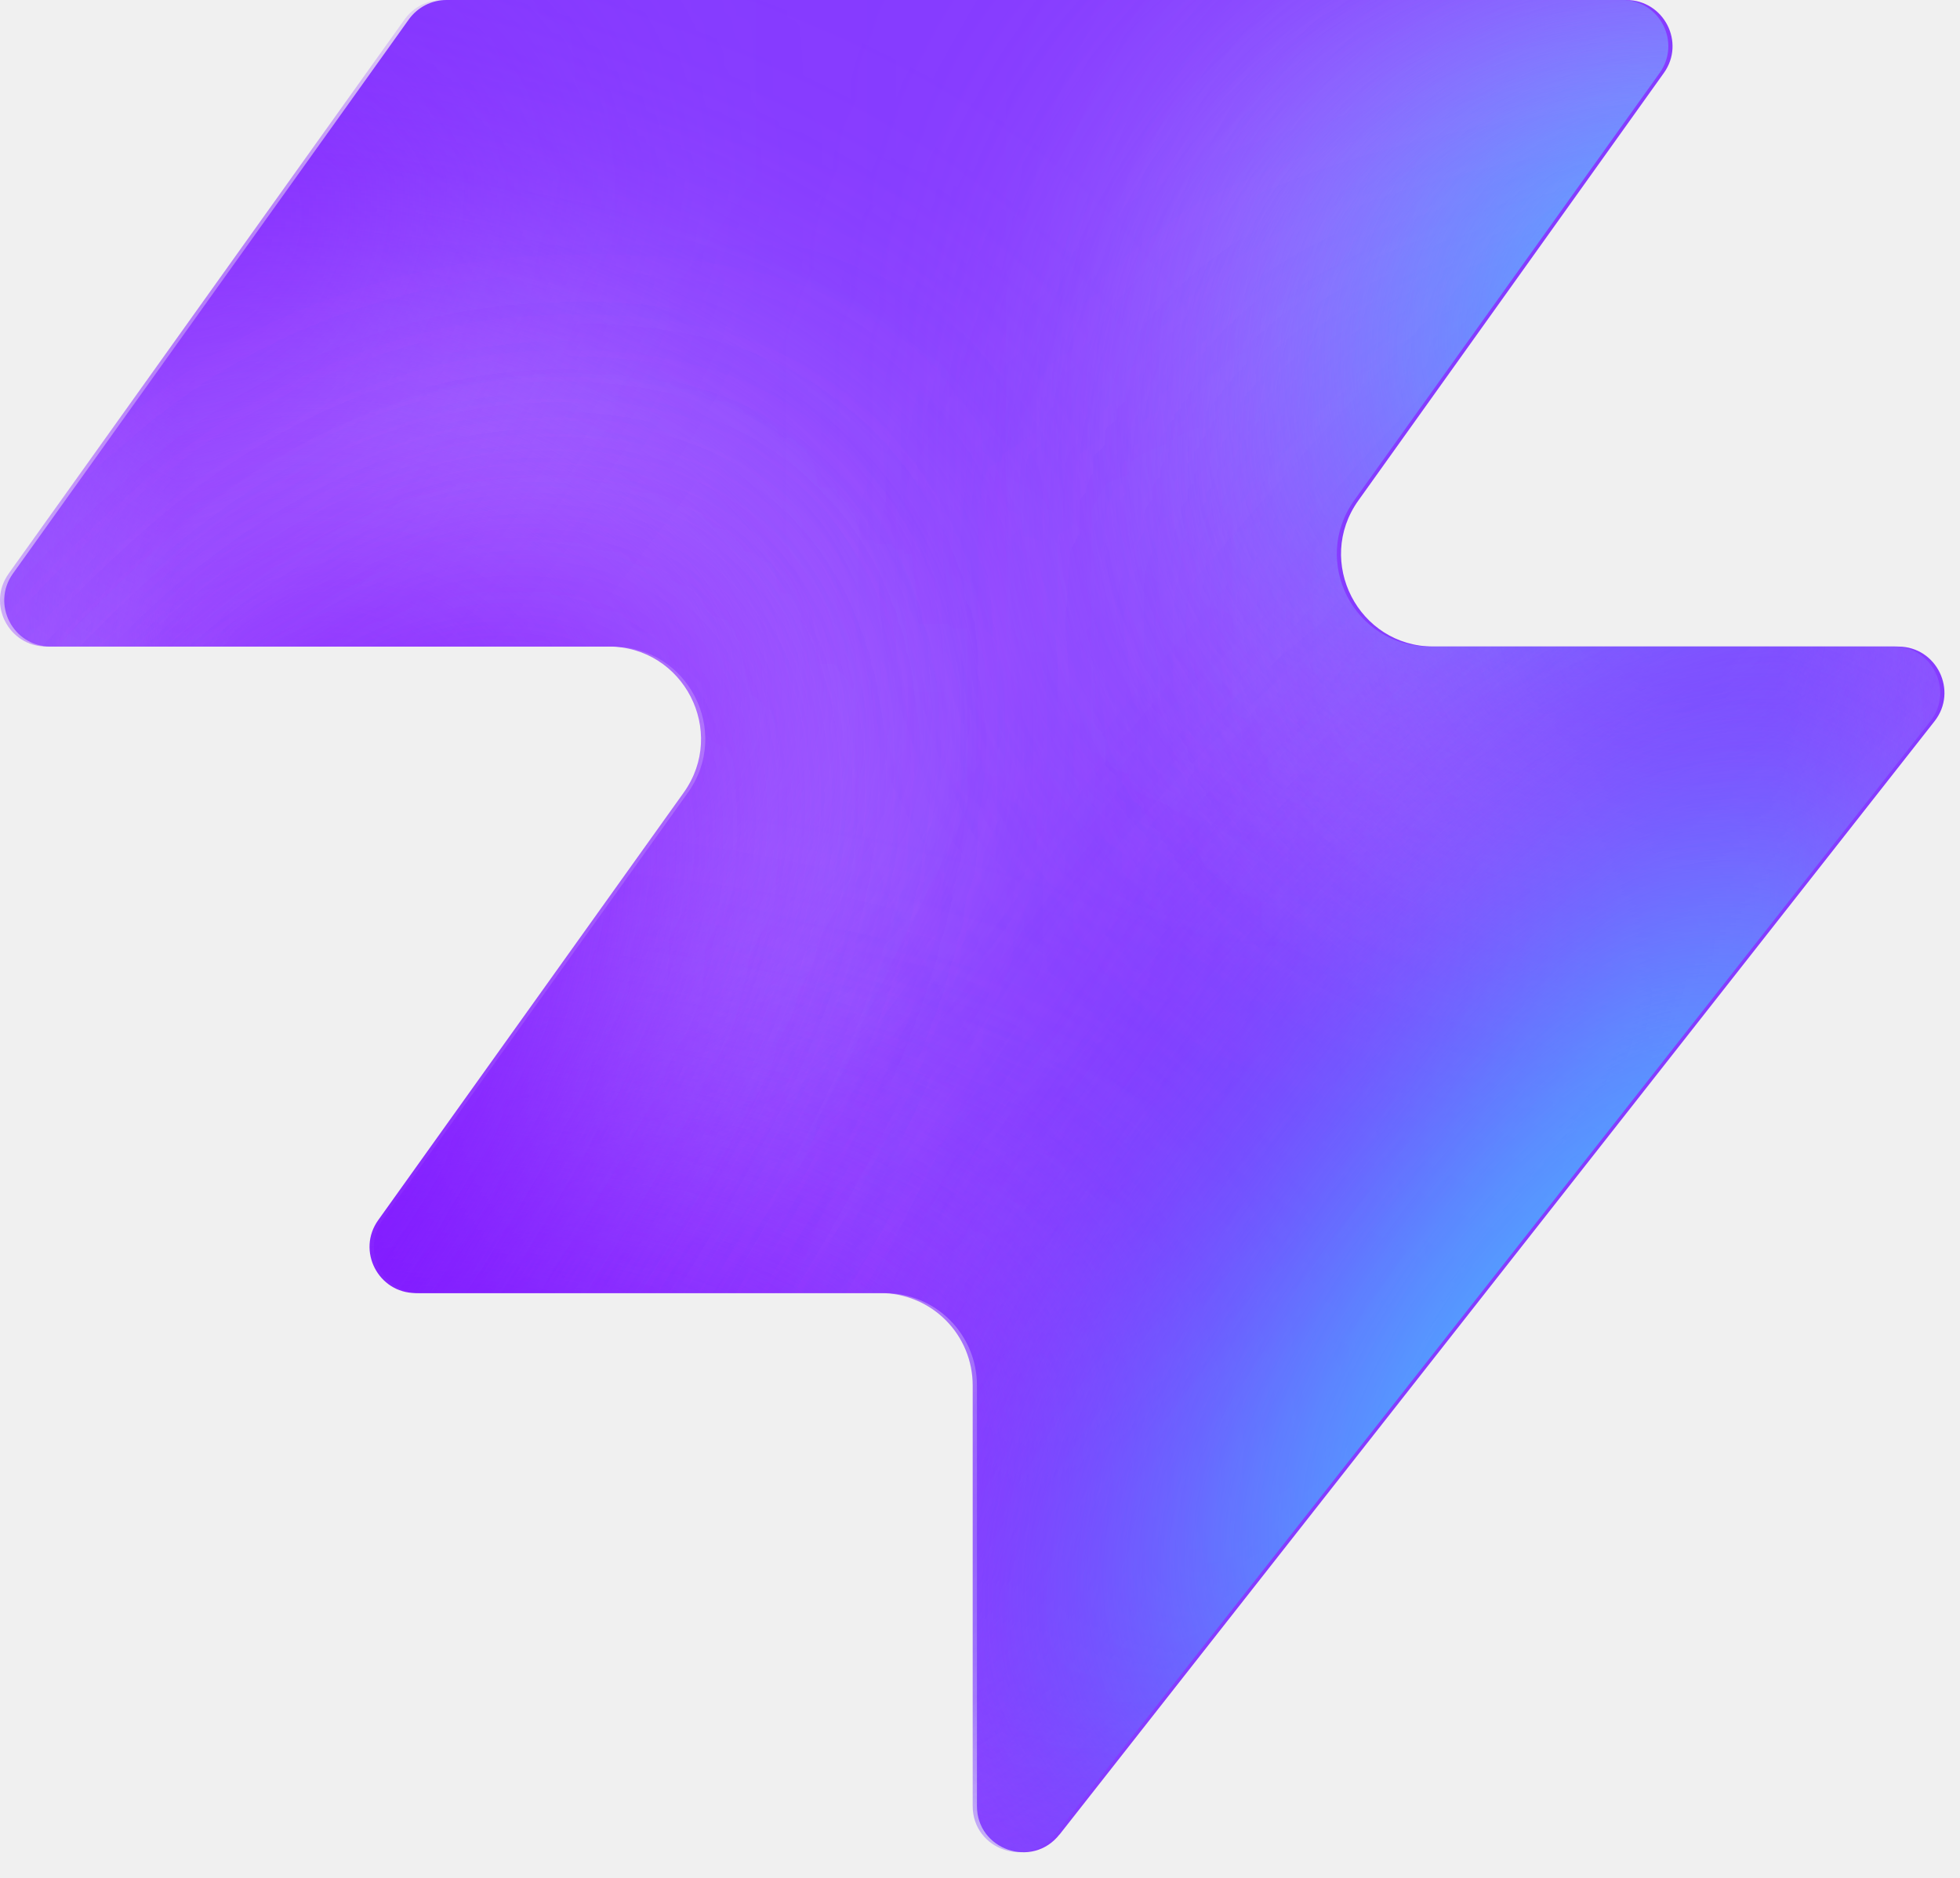
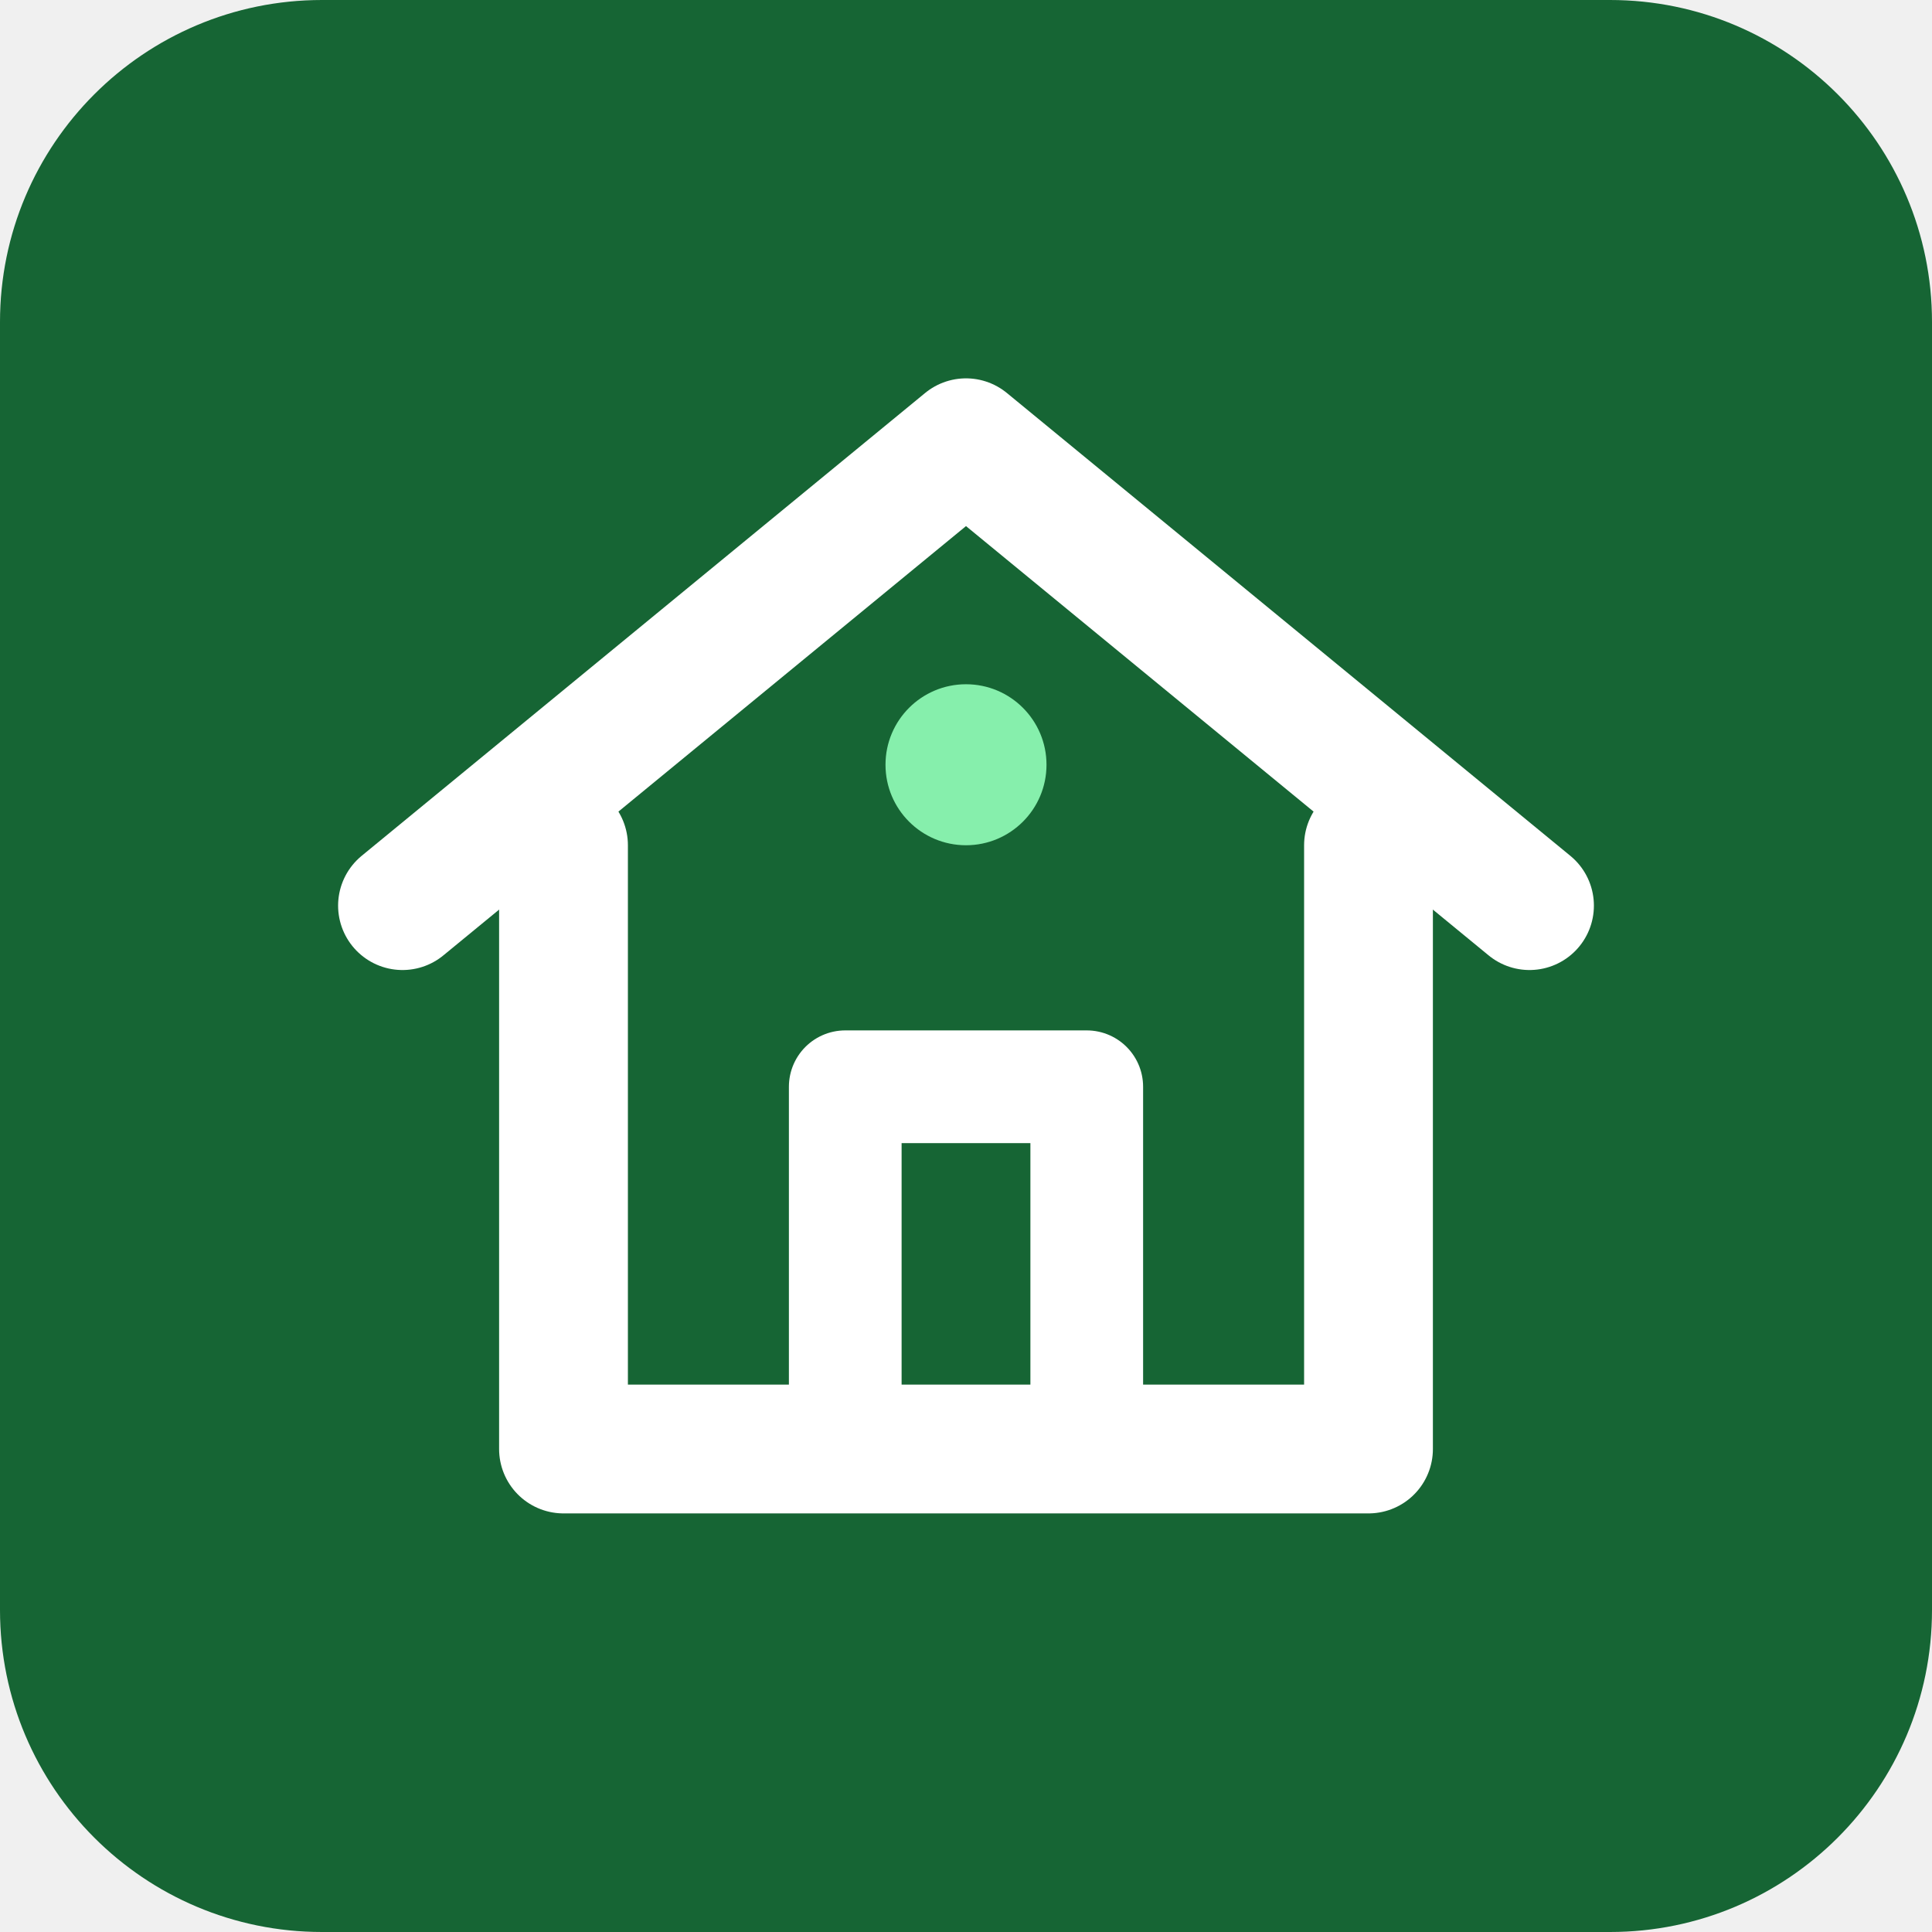
- <svg xmlns="http://www.w3.org/2000/svg" width="48" height="46" fill="none" viewBox="0 0 48 46">
-   <path fill="#863bff" d="M25.946 44.938c-.664.845-2.021.375-2.021-.698V33.937a2.26 2.26 0 0 0-2.262-2.262H10.287c-.92 0-1.456-1.04-.92-1.788l7.48-10.471c1.07-1.497 0-3.578-1.842-3.578H1.237c-.92 0-1.456-1.04-.92-1.788L10.013.474c.214-.297.556-.474.92-.474h28.894c.92 0 1.456 1.04.92 1.788l-7.48 10.471c-1.07 1.498 0 3.579 1.842 3.579h11.377c.943 0 1.473 1.088.89 1.83L25.947 44.94z" style="fill:#863bff;fill:color(display-p3 .525 .23 1);fill-opacity:1" />
-   <mask id="a" width="48" height="46" x="0" y="0" maskUnits="userSpaceOnUse" style="mask-type:alpha">
-     <path fill="#000" d="M25.842 44.938c-.664.844-2.021.375-2.021-.698V33.937a2.26 2.26 0 0 0-2.262-2.262H10.183c-.92 0-1.456-1.04-.92-1.788l7.48-10.471c1.07-1.498 0-3.579-1.842-3.579H1.133c-.92 0-1.456-1.04-.92-1.787L9.91.473c.214-.297.556-.474.92-.474h28.894c.92 0 1.456 1.04.92 1.788l-7.48 10.471c-1.07 1.498 0 3.578 1.842 3.578h11.377c.943 0 1.473 1.088.89 1.832L25.843 44.94z" style="fill:#000;fill-opacity:1" />
-   </mask>
-   <g mask="url(#a)">
-     <g filter="url(#b)">
-       <ellipse cx="5.508" cy="14.704" fill="#ede6ff" rx="5.508" ry="14.704" style="fill:#ede6ff;fill:color(display-p3 .927 .903 1);fill-opacity:1" transform="matrix(.00324 1 1 -.00324 -4.47 31.516)" />
-     </g>
-     <g filter="url(#c)">
-       <ellipse cx="10.399" cy="29.851" fill="#ede6ff" rx="10.399" ry="29.851" style="fill:#ede6ff;fill:color(display-p3 .927 .903 1);fill-opacity:1" transform="matrix(.00324 1 1 -.00324 -39.328 7.883)" />
-     </g>
-     <g filter="url(#d)">
-       <ellipse cx="5.508" cy="30.487" fill="#7e14ff" rx="5.508" ry="30.487" style="fill:#7e14ff;fill:color(display-p3 .492 .077 1);fill-opacity:1" transform="rotate(89.814 -25.913 -14.639)scale(1 -1)" />
-     </g>
-     <g filter="url(#e)">
-       <ellipse cx="5.508" cy="30.599" fill="#7e14ff" rx="5.508" ry="30.599" style="fill:#7e14ff;fill:color(display-p3 .492 .077 1);fill-opacity:1" transform="rotate(89.814 -32.644 -3.334)scale(1 -1)" />
-     </g>
-     <g filter="url(#f)">
-       <ellipse cx="5.508" cy="30.599" fill="#7e14ff" rx="5.508" ry="30.599" style="fill:#7e14ff;fill:color(display-p3 .492 .077 1);fill-opacity:1" transform="matrix(.00324 1 1 -.00324 -34.34 30.47)" />
-     </g>
-     <g filter="url(#g)">
-       <ellipse cx="14.072" cy="22.078" fill="#ede6ff" rx="14.072" ry="22.078" style="fill:#ede6ff;fill:color(display-p3 .927 .903 1);fill-opacity:1" transform="rotate(93.35 24.506 48.493)scale(-1 1)" />
-     </g>
-     <g filter="url(#h)">
-       <ellipse cx="3.47" cy="21.501" fill="#7e14ff" rx="3.47" ry="21.501" style="fill:#7e14ff;fill:color(display-p3 .492 .077 1);fill-opacity:1" transform="rotate(89.009 28.708 47.59)scale(-1 1)" />
-     </g>
-     <g filter="url(#i)">
-       <ellipse cx="3.47" cy="21.501" fill="#7e14ff" rx="3.47" ry="21.501" style="fill:#7e14ff;fill:color(display-p3 .492 .077 1);fill-opacity:1" transform="rotate(89.009 28.708 47.59)scale(-1 1)" />
-     </g>
-     <g filter="url(#j)">
-       <ellipse cx=".387" cy="8.972" fill="#7e14ff" rx="4.407" ry="29.108" style="fill:#7e14ff;fill:color(display-p3 .492 .077 1);fill-opacity:1" transform="rotate(39.51 .387 8.972)" />
-     </g>
-     <g filter="url(#k)">
-       <ellipse cx="47.523" cy="-6.092" fill="#7e14ff" rx="4.407" ry="29.108" style="fill:#7e14ff;fill:color(display-p3 .492 .077 1);fill-opacity:1" transform="rotate(37.892 47.523 -6.092)" />
-     </g>
-     <g filter="url(#l)">
-       <ellipse cx="41.412" cy="6.333" fill="#47bfff" rx="5.971" ry="9.665" style="fill:#47bfff;fill:color(display-p3 .28 .748 1);fill-opacity:1" transform="rotate(37.892 41.412 6.333)" />
-     </g>
-     <g filter="url(#m)">
-       <ellipse cx="-1.879" cy="38.332" fill="#7e14ff" rx="4.407" ry="29.108" style="fill:#7e14ff;fill:color(display-p3 .492 .077 1);fill-opacity:1" transform="rotate(37.892 -1.88 38.332)" />
-     </g>
-     <g filter="url(#n)">
-       <ellipse cx="-1.879" cy="38.332" fill="#7e14ff" rx="4.407" ry="29.108" style="fill:#7e14ff;fill:color(display-p3 .492 .077 1);fill-opacity:1" transform="rotate(37.892 -1.88 38.332)" />
-     </g>
-     <g filter="url(#o)">
-       <ellipse cx="35.651" cy="29.907" fill="#7e14ff" rx="4.407" ry="29.108" style="fill:#7e14ff;fill:color(display-p3 .492 .077 1);fill-opacity:1" transform="rotate(37.892 35.651 29.907)" />
-     </g>
-     <g filter="url(#p)">
-       <ellipse cx="38.418" cy="32.4" fill="#47bfff" rx="5.971" ry="15.297" style="fill:#47bfff;fill:color(display-p3 .28 .748 1);fill-opacity:1" transform="rotate(37.892 38.418 32.4)" />
-     </g>
-   </g>
-   <defs>
-     <filter id="b" width="60.045" height="41.654" x="-19.77" y="16.149" color-interpolation-filters="sRGB" filterUnits="userSpaceOnUse">
-       <feFlood flood-opacity="0" result="BackgroundImageFix" />
-       <feBlend in="SourceGraphic" in2="BackgroundImageFix" result="shape" />
-       <feGaussianBlur result="effect1_foregroundBlur_2002_17158" stdDeviation="7.659" />
-     </filter>
-     <filter id="c" width="90.34" height="51.437" x="-54.613" y="-7.533" color-interpolation-filters="sRGB" filterUnits="userSpaceOnUse">
-       <feFlood flood-opacity="0" result="BackgroundImageFix" />
-       <feBlend in="SourceGraphic" in2="BackgroundImageFix" result="shape" />
-       <feGaussianBlur result="effect1_foregroundBlur_2002_17158" stdDeviation="7.659" />
-     </filter>
-     <filter id="d" width="79.355" height="29.4" x="-49.64" y="2.03" color-interpolation-filters="sRGB" filterUnits="userSpaceOnUse">
-       <feFlood flood-opacity="0" result="BackgroundImageFix" />
-       <feBlend in="SourceGraphic" in2="BackgroundImageFix" result="shape" />
-       <feGaussianBlur result="effect1_foregroundBlur_2002_17158" stdDeviation="4.596" />
-     </filter>
-     <filter id="e" width="79.579" height="29.4" x="-45.045" y="20.029" color-interpolation-filters="sRGB" filterUnits="userSpaceOnUse">
-       <feFlood flood-opacity="0" result="BackgroundImageFix" />
-       <feBlend in="SourceGraphic" in2="BackgroundImageFix" result="shape" />
-       <feGaussianBlur result="effect1_foregroundBlur_2002_17158" stdDeviation="4.596" />
-     </filter>
-     <filter id="f" width="79.579" height="29.4" x="-43.513" y="21.178" color-interpolation-filters="sRGB" filterUnits="userSpaceOnUse">
-       <feFlood flood-opacity="0" result="BackgroundImageFix" />
-       <feBlend in="SourceGraphic" in2="BackgroundImageFix" result="shape" />
-       <feGaussianBlur result="effect1_foregroundBlur_2002_17158" stdDeviation="4.596" />
-     </filter>
-     <filter id="g" width="74.749" height="58.852" x="15.756" y="-17.901" color-interpolation-filters="sRGB" filterUnits="userSpaceOnUse">
-       <feFlood flood-opacity="0" result="BackgroundImageFix" />
-       <feBlend in="SourceGraphic" in2="BackgroundImageFix" result="shape" />
-       <feGaussianBlur result="effect1_foregroundBlur_2002_17158" stdDeviation="7.659" />
-     </filter>
-     <filter id="h" width="61.377" height="25.362" x="23.548" y="2.284" color-interpolation-filters="sRGB" filterUnits="userSpaceOnUse">
-       <feFlood flood-opacity="0" result="BackgroundImageFix" />
-       <feBlend in="SourceGraphic" in2="BackgroundImageFix" result="shape" />
-       <feGaussianBlur result="effect1_foregroundBlur_2002_17158" stdDeviation="4.596" />
-     </filter>
-     <filter id="i" width="61.377" height="25.362" x="23.548" y="2.284" color-interpolation-filters="sRGB" filterUnits="userSpaceOnUse">
-       <feFlood flood-opacity="0" result="BackgroundImageFix" />
-       <feBlend in="SourceGraphic" in2="BackgroundImageFix" result="shape" />
-       <feGaussianBlur result="effect1_foregroundBlur_2002_17158" stdDeviation="4.596" />
-     </filter>
-     <filter id="j" width="56.045" height="63.649" x="-27.636" y="-22.853" color-interpolation-filters="sRGB" filterUnits="userSpaceOnUse">
-       <feFlood flood-opacity="0" result="BackgroundImageFix" />
-       <feBlend in="SourceGraphic" in2="BackgroundImageFix" result="shape" />
-       <feGaussianBlur result="effect1_foregroundBlur_2002_17158" stdDeviation="4.596" />
-     </filter>
-     <filter id="k" width="54.814" height="64.646" x="20.116" y="-38.415" color-interpolation-filters="sRGB" filterUnits="userSpaceOnUse">
-       <feFlood flood-opacity="0" result="BackgroundImageFix" />
-       <feBlend in="SourceGraphic" in2="BackgroundImageFix" result="shape" />
-       <feGaussianBlur result="effect1_foregroundBlur_2002_17158" stdDeviation="4.596" />
-     </filter>
-     <filter id="l" width="33.541" height="35.313" x="24.641" y="-11.323" color-interpolation-filters="sRGB" filterUnits="userSpaceOnUse">
-       <feFlood flood-opacity="0" result="BackgroundImageFix" />
-       <feBlend in="SourceGraphic" in2="BackgroundImageFix" result="shape" />
-       <feGaussianBlur result="effect1_foregroundBlur_2002_17158" stdDeviation="4.596" />
-     </filter>
-     <filter id="m" width="54.814" height="64.646" x="-29.286" y="6.009" color-interpolation-filters="sRGB" filterUnits="userSpaceOnUse">
-       <feFlood flood-opacity="0" result="BackgroundImageFix" />
-       <feBlend in="SourceGraphic" in2="BackgroundImageFix" result="shape" />
-       <feGaussianBlur result="effect1_foregroundBlur_2002_17158" stdDeviation="4.596" />
-     </filter>
-     <filter id="n" width="54.814" height="64.646" x="-29.286" y="6.009" color-interpolation-filters="sRGB" filterUnits="userSpaceOnUse">
-       <feFlood flood-opacity="0" result="BackgroundImageFix" />
-       <feBlend in="SourceGraphic" in2="BackgroundImageFix" result="shape" />
-       <feGaussianBlur result="effect1_foregroundBlur_2002_17158" stdDeviation="4.596" />
-     </filter>
-     <filter id="o" width="54.814" height="64.646" x="8.244" y="-2.416" color-interpolation-filters="sRGB" filterUnits="userSpaceOnUse">
-       <feFlood flood-opacity="0" result="BackgroundImageFix" />
-       <feBlend in="SourceGraphic" in2="BackgroundImageFix" result="shape" />
-       <feGaussianBlur result="effect1_foregroundBlur_2002_17158" stdDeviation="4.596" />
-     </filter>
-     <filter id="p" width="39.409" height="43.623" x="18.713" y="10.588" color-interpolation-filters="sRGB" filterUnits="userSpaceOnUse">
-       <feFlood flood-opacity="0" result="BackgroundImageFix" />
-       <feBlend in="SourceGraphic" in2="BackgroundImageFix" result="shape" />
-       <feGaussianBlur result="effect1_foregroundBlur_2002_17158" stdDeviation="4.596" />
-     </filter>
-   </defs>
+ <svg xmlns="http://www.w3.org/2000/svg" viewBox="0 0 48 48" fill="none">
+   <rect width="48" height="48" rx="8" fill="#166534" />
+   <path d="M10 22.5L24 11L38 22.5" stroke="white" stroke-width="3.2" stroke-linecap="round" stroke-linejoin="round" />
+   <path d="M14 21V36H34V21" stroke="white" stroke-width="3.2" stroke-linecap="round" stroke-linejoin="round" />
+   <path d="M21 36V27H27V36" stroke="white" stroke-width="2.8" stroke-linejoin="round" />
+   <circle cx="24" cy="19" r="2" fill="#86EFAC" />
</svg>
